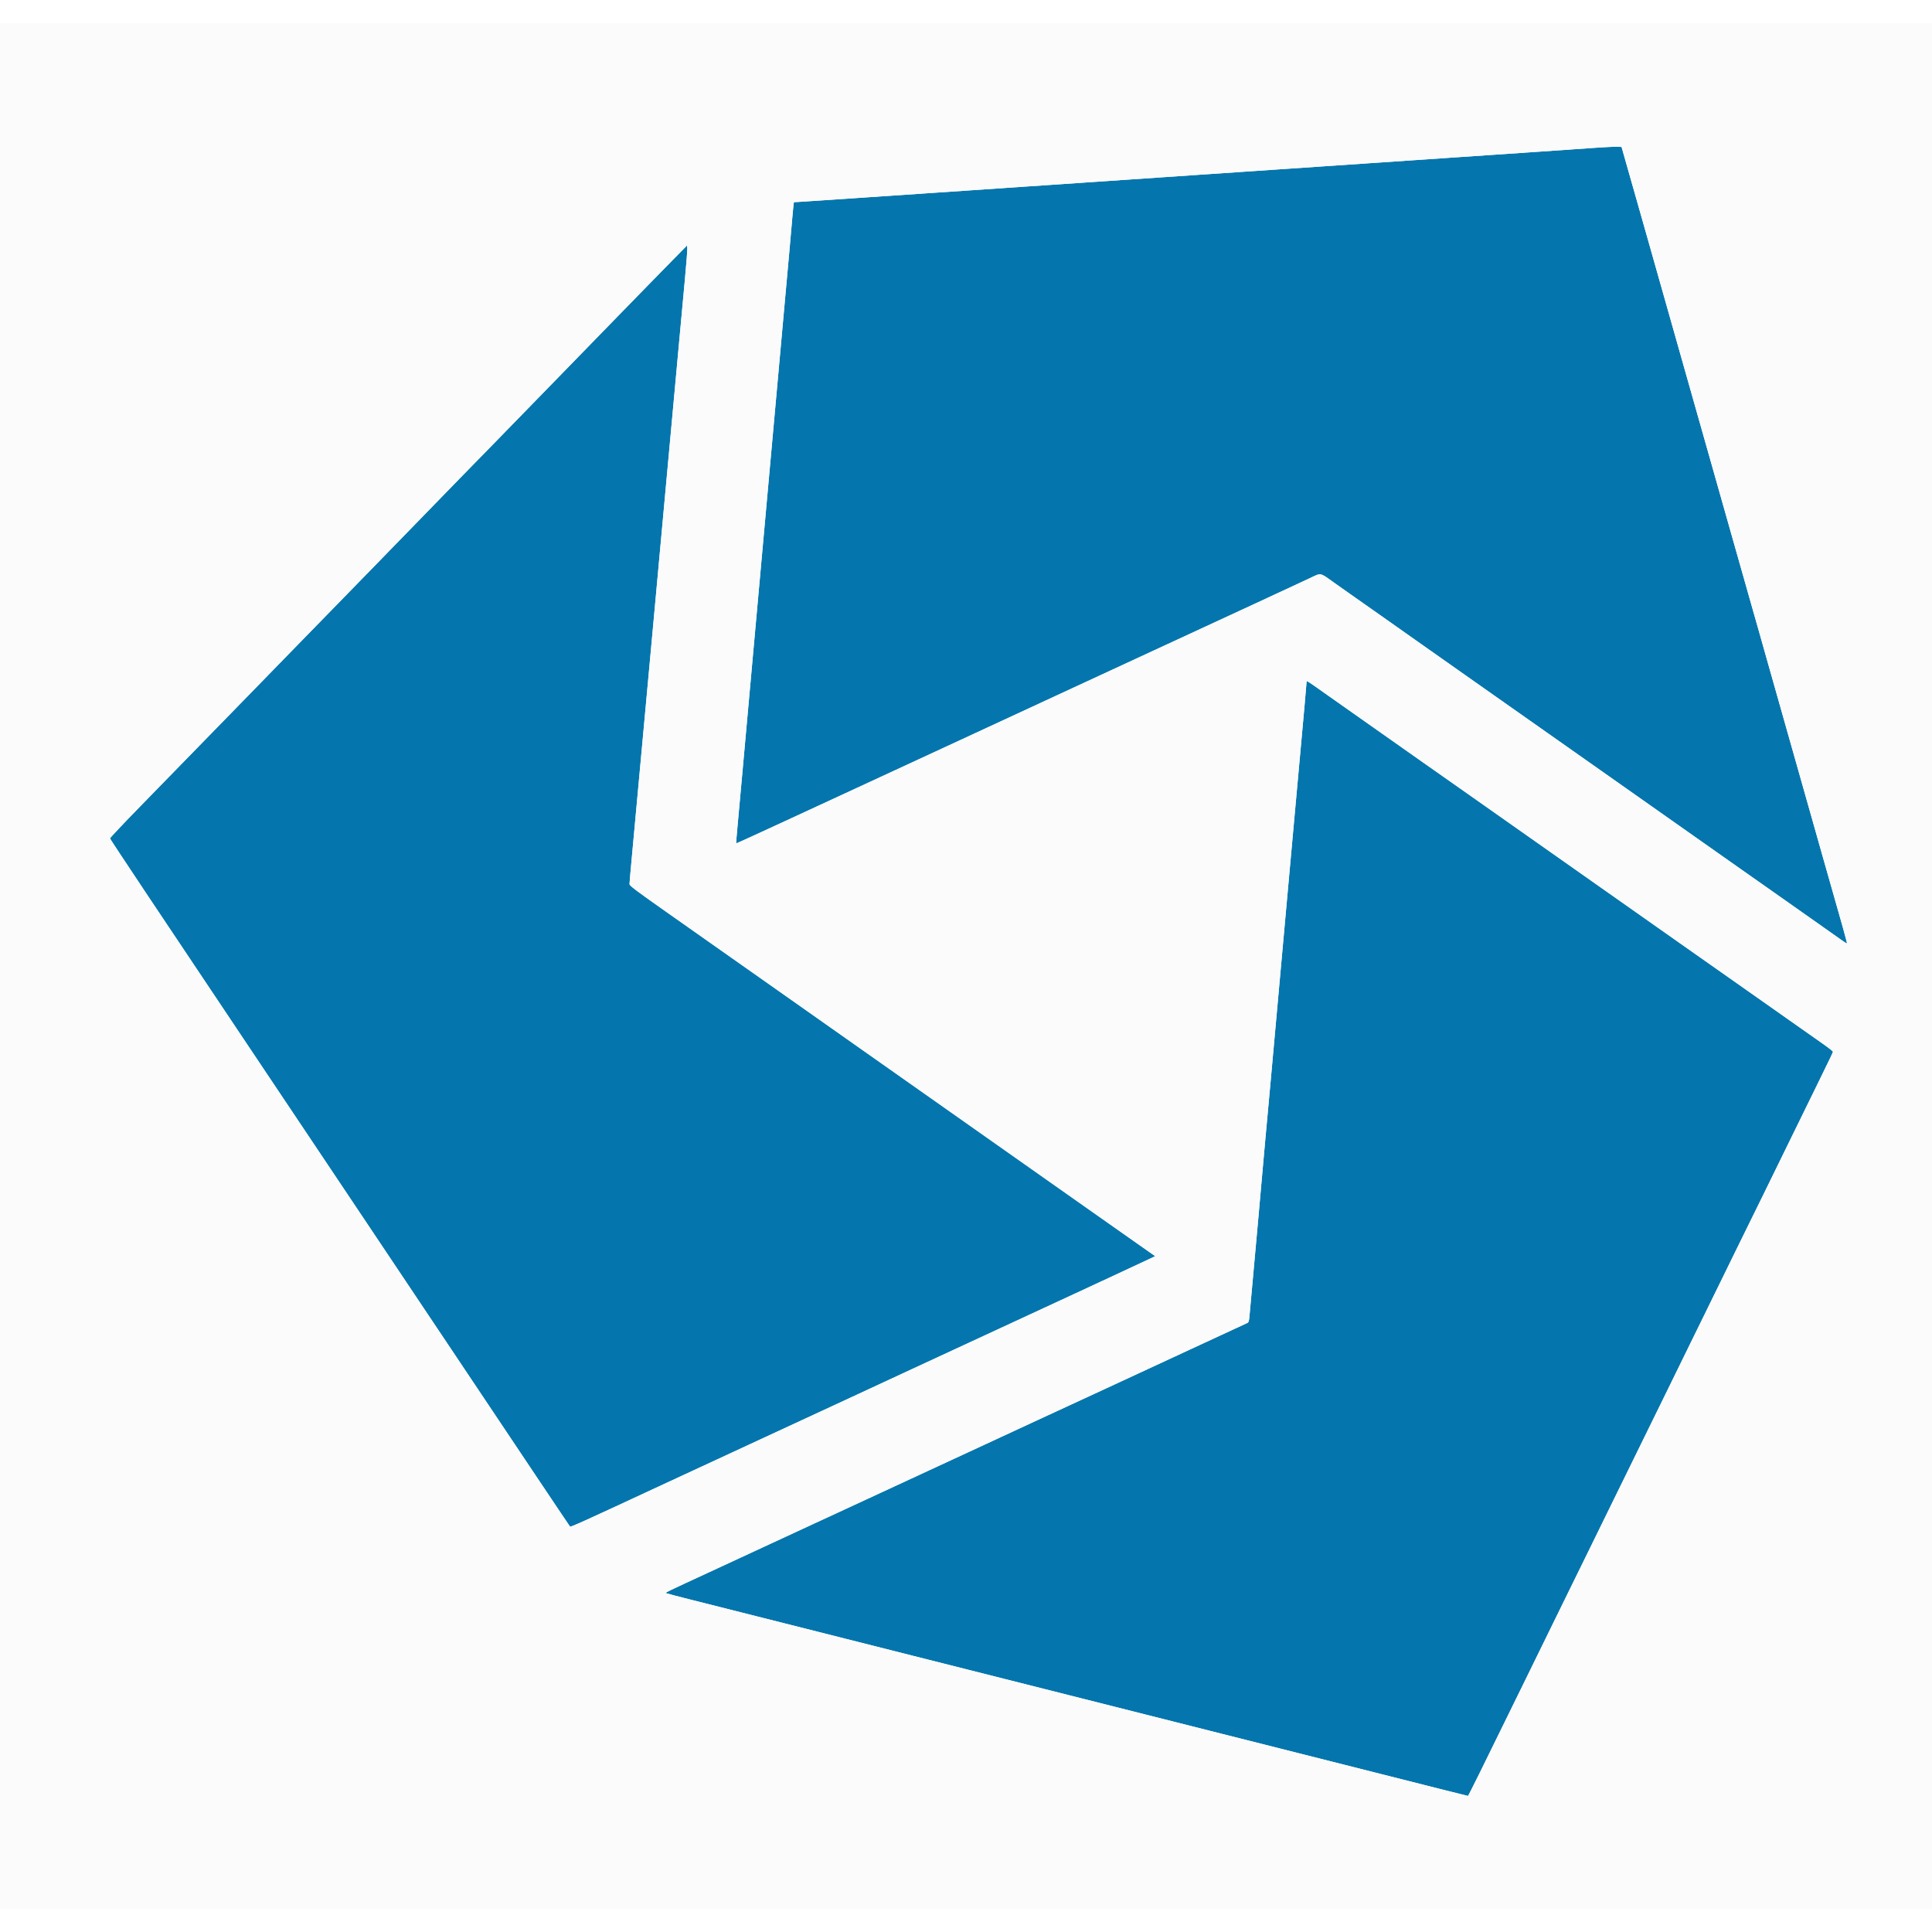
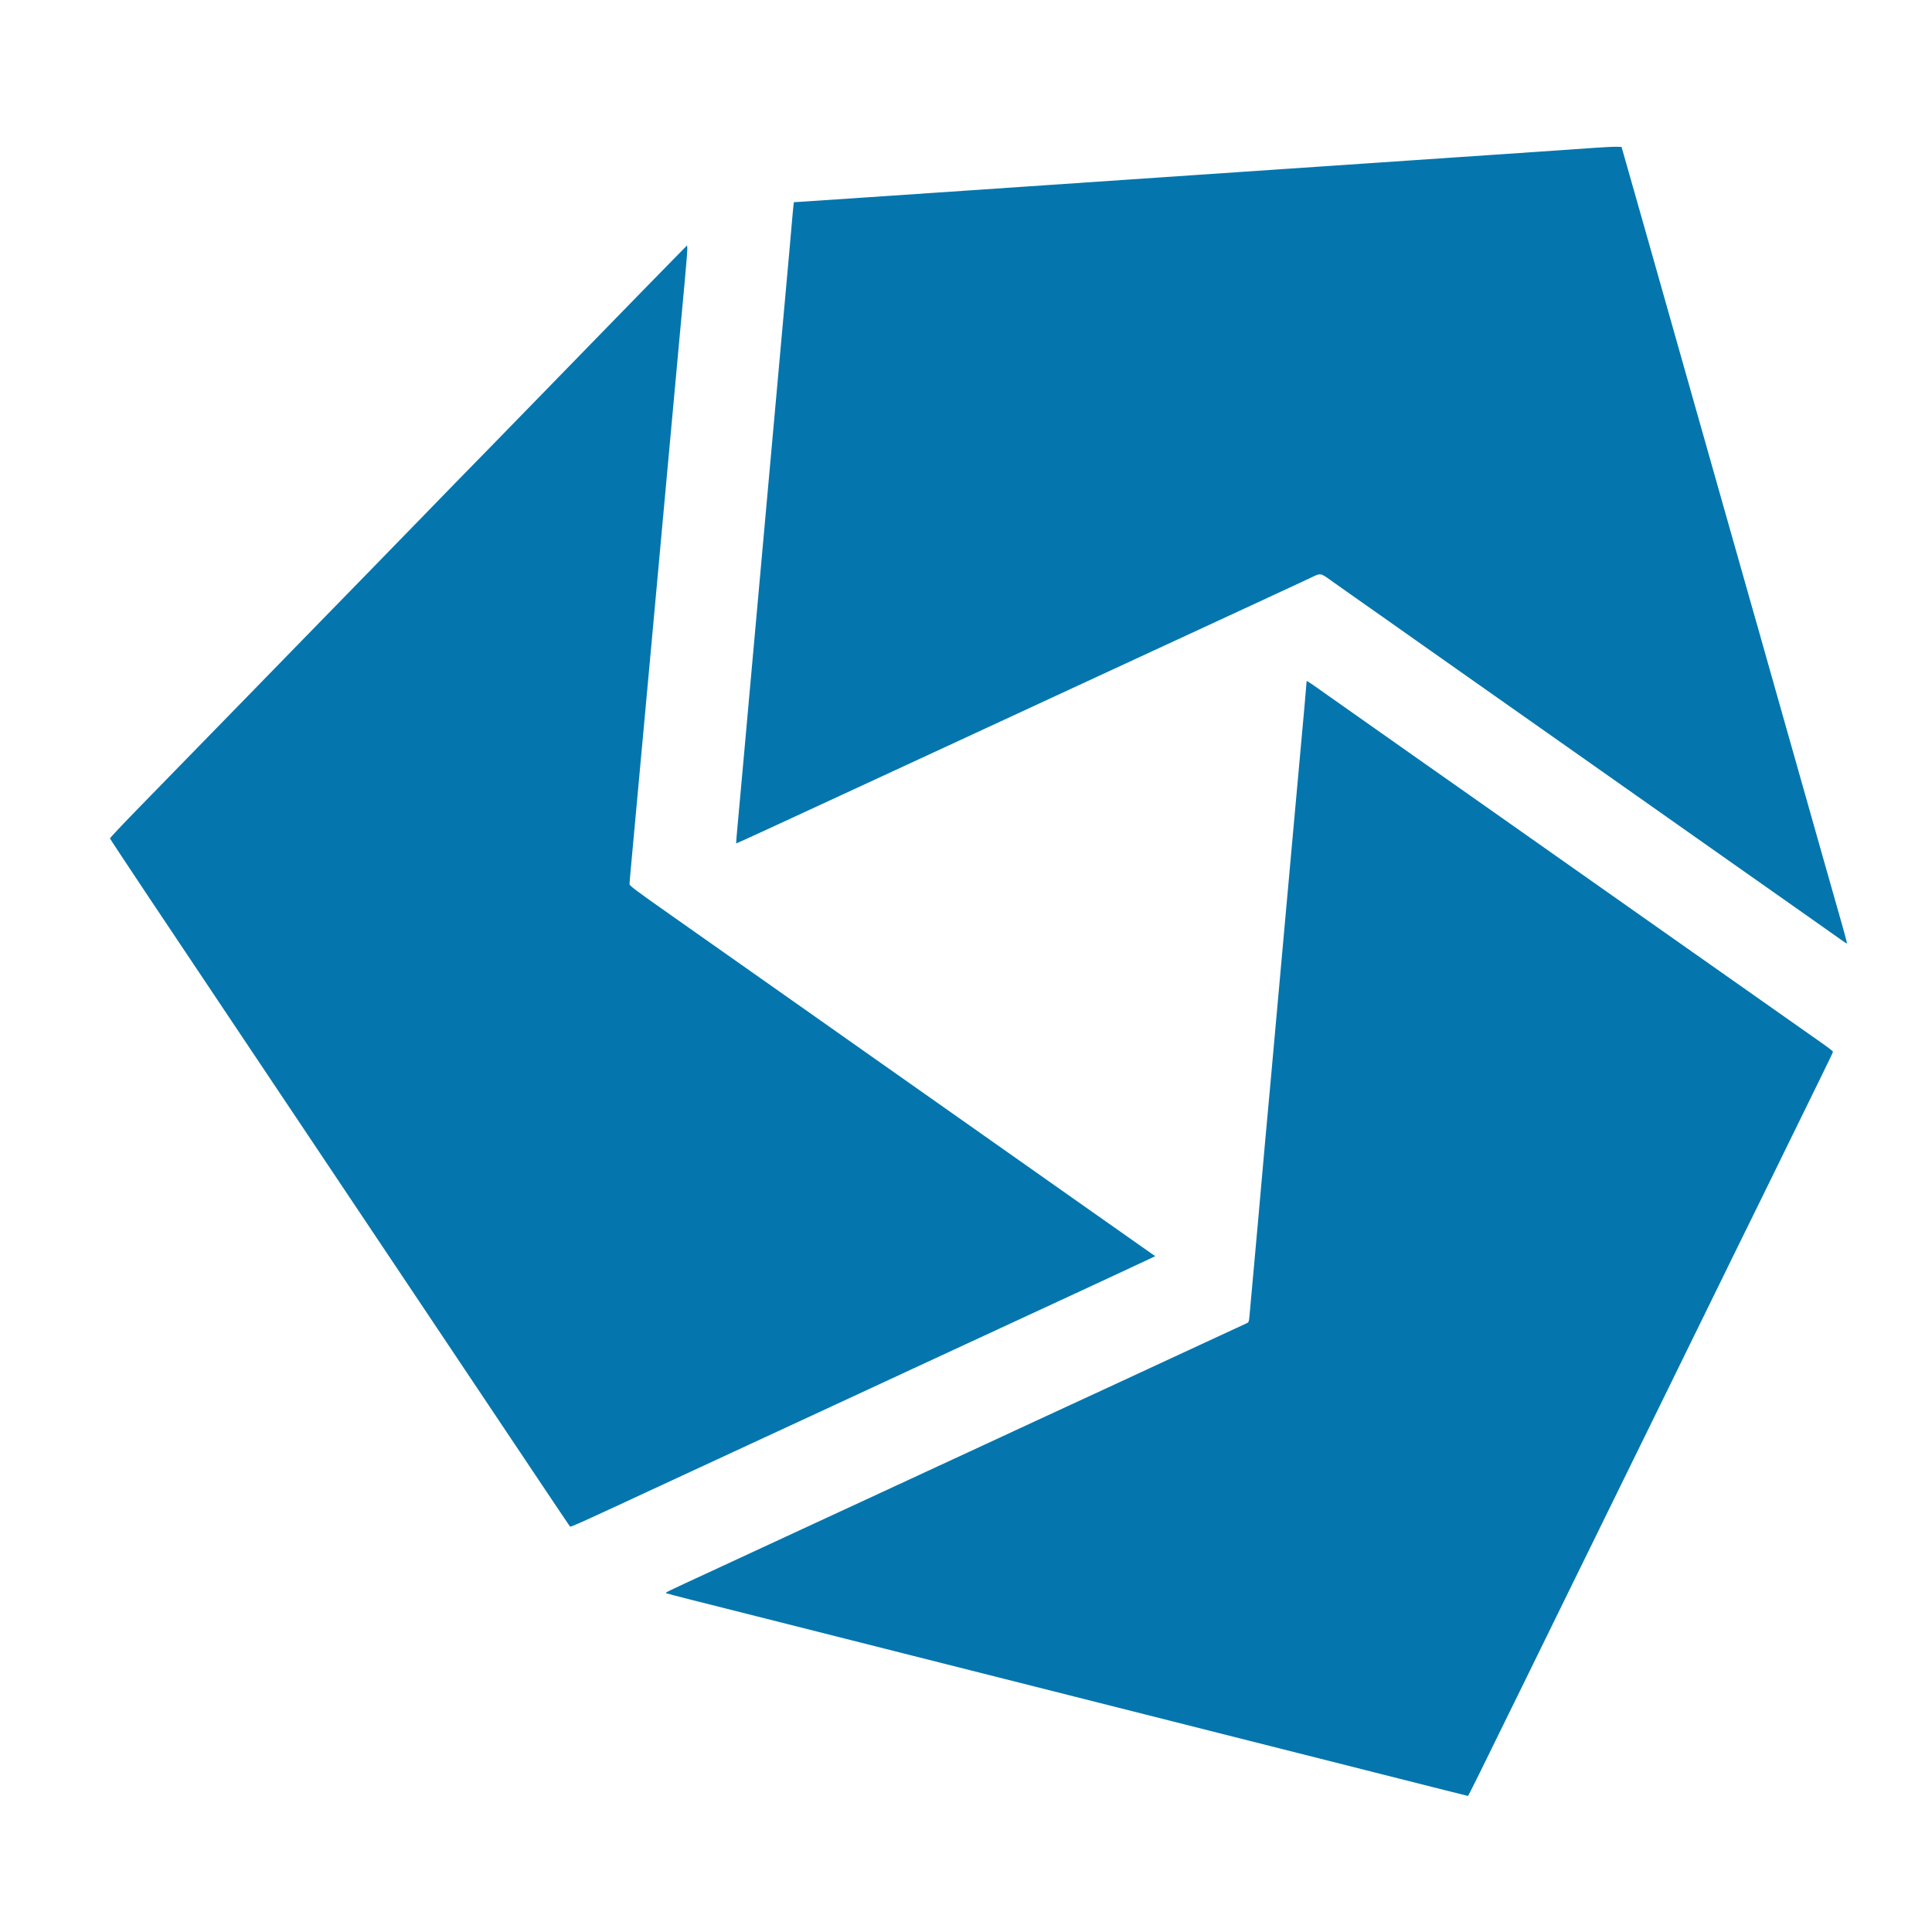
- <svg xmlns="http://www.w3.org/2000/svg" id="svg" version="1.1" width="100" height="100" viewBox="0, 0, 400,390.34">
+ <svg xmlns="http://www.w3.org/2000/svg" id="svg" version="1.1" width="100" height="100" viewBox="0, 0, 400,390.34" style="zoom: 1;">
  <g id="svgg">
-     <path id="path0" d="M330.250 25.769 C 328.508 25.896,323.221 26.263,318.500 26.584 C 313.779 26.904,306.054 27.429,301.333 27.750 C 296.612 28.071,288.325 28.634,282.917 29.002 C 277.508 29.369,269.221 29.932,264.500 30.252 C 259.779 30.573,252.017 31.100,247.250 31.423 C 228.919 32.666,221.254 33.187,211.917 33.826 C 206.600 34.190,198.275 34.755,193.417 35.083 C 188.558 35.410,180.833 35.934,176.250 36.248 C 171.667 36.561,167.118 36.866,166.142 36.924 L 164.367 37.030 164.274 37.723 C 164.223 38.105,164.136 39.017,164.081 39.750 C 164.025 40.483,163.723 43.933,163.408 47.417 C 162.004 62.944,161.130 72.639,159.741 88.083 C 159.419 91.658,158.899 97.433,158.584 100.917 C 158.270 104.400,157.749 110.175,157.428 113.750 C 157.107 117.325,156.540 123.625,156.167 127.750 C 155.251 137.901,154.454 146.757,153.737 154.750 C 153.408 158.417,152.965 163.292,152.753 165.583 C 152.541 167.875,152.386 169.770,152.409 169.795 C 152.433 169.820,156.607 167.918,161.684 165.569 C 166.762 163.219,172.829 160.414,175.167 159.335 C 177.504 158.256,183.017 155.707,187.417 153.669 C 191.817 151.632,198.417 148.578,202.083 146.881 C 212.090 142.252,212.469 142.076,218.667 139.202 C 221.829 137.736,226.892 135.392,229.917 133.994 C 232.942 132.597,239.017 129.786,243.417 127.749 C 247.817 125.712,255.392 122.207,260.250 119.960 C 265.108 117.713,269.983 115.448,271.083 114.926 C 273.625 113.721,273.171 113.645,276.167 115.777 C 277.587 116.788,279.173 117.908,279.689 118.266 C 281.309 119.388,285.512 122.345,287.250 123.585 C 288.167 124.239,291.317 126.462,294.250 128.525 C 297.183 130.587,303.671 135.156,308.667 138.678 C 313.662 142.199,318.291 145.456,318.952 145.915 C 320.829 147.220,329.753 153.501,333.167 155.922 C 336.065 157.977,353.380 170.173,360.167 174.940 C 361.863 176.131,363.625 177.370,364.083 177.692 C 364.542 178.014,366.979 179.729,369.500 181.503 C 372.021 183.276,375.621 185.813,377.500 187.141 C 379.379 188.469,381.235 189.781,381.625 190.056 C 382.014 190.331,382.362 190.525,382.399 190.486 C 382.457 190.425,381.112 185.562,379.429 179.750 C 379.110 178.650,378.310 175.838,377.652 173.500 C 376.110 168.030,374.585 162.645,372.342 154.750 C 371.353 151.267,370.013 146.542,369.366 144.250 C 368.718 141.958,367.359 137.158,366.346 133.583 C 365.332 130.008,364.230 126.108,363.896 124.917 C 363.561 123.725,363.080 122.037,362.826 121.167 C 362.572 120.296,361.488 116.471,360.416 112.667 C 358.515 105.919,357.927 103.848,356.752 99.750 C 356.437 98.650,355.386 94.938,354.417 91.500 C 352.480 84.630,351.624 81.609,350.755 78.583 C 350.439 77.483,349.345 73.621,348.324 70.000 C 347.303 66.379,346.220 62.554,345.917 61.500 C 345.614 60.446,344.530 56.621,343.508 53.000 C 342.486 49.379,341.393 45.517,341.079 44.417 C 340.765 43.317,340.253 41.517,339.941 40.417 C 339.630 39.317,339.065 37.329,338.687 36.000 C 338.309 34.671,337.487 31.783,336.861 29.583 L 335.723 25.583 334.570 25.561 C 333.936 25.548,331.992 25.642,330.250 25.769 M139.249 49.034 C 137.599 50.711,134.753 53.621,132.925 55.500 C 131.098 57.379,128.356 60.192,126.832 61.750 C 125.308 63.308,119.797 68.971,114.584 74.333 C 109.371 79.696,103.709 85.508,102.001 87.250 C 97.570 91.770,93.136 96.319,86.000 103.667 C 82.573 107.196,78.522 111.358,76.998 112.917 C 70.561 119.499,66.539 123.624,60.503 129.833 C 56.983 133.454,52.820 137.729,51.251 139.333 C 49.682 140.938,46.865 143.825,44.991 145.749 C 39.582 151.303,35.860 155.120,29.079 162.068 C 25.598 165.634,22.759 168.643,22.770 168.755 C 22.787 168.931,34.005 185.768,51.750 212.250 C 54.514 216.375,60.589 225.450,65.249 232.417 C 69.910 239.383,76.960 249.921,80.917 255.833 C 94.555 276.212,102.744 288.450,110.301 299.750 C 114.469 305.983,117.941 311.151,118.016 311.234 C 118.142 311.375,120.948 310.108,135.167 303.493 C 137.871 302.235,142.521 300.081,145.500 298.705 C 148.479 297.330,153.617 294.948,156.917 293.413 C 160.217 291.879,164.342 289.969,166.083 289.170 C 167.825 288.371,172.887 286.026,177.333 283.959 C 181.779 281.892,186.954 279.490,188.833 278.620 C 194.105 276.182,207.194 270.119,216.417 265.844 C 221.000 263.720,225.088 261.826,225.500 261.636 C 228.006 260.478,236.486 256.527,237.714 255.944 L 239.177 255.250 233.725 251.417 C 230.726 249.308,226.617 246.417,224.594 244.990 C 209.164 234.112,201.356 228.611,200.000 227.665 C 198.427 226.567,197.118 225.646,178.583 212.583 C 173.267 208.836,166.254 203.895,163.000 201.604 C 149.440 192.057,145.537 189.308,138.125 184.091 C 131.486 179.417,130.333 178.546,130.333 178.200 C 130.333 177.977,130.594 175.010,130.913 171.606 C 131.673 163.481,132.442 155.125,134.594 131.583 C 134.913 128.100,135.432 122.438,135.748 119.000 C 136.063 115.563,136.589 109.825,136.915 106.250 C 137.241 102.675,137.807 96.487,138.174 92.500 C 138.540 88.513,139.098 82.438,139.414 79.000 C 139.730 75.563,140.255 69.825,140.581 66.250 C 140.907 62.675,141.439 56.917,141.764 53.454 C 142.088 49.991,142.330 46.894,142.301 46.571 L 142.250 45.984 139.249 49.034 M270.502 136.458 C 270.503 136.619,270.313 138.850,270.079 141.417 C 269.846 143.983,269.397 148.933,269.083 152.417 C 268.768 155.900,268.210 162.050,267.844 166.083 C 267.478 170.117,266.912 176.379,266.587 180.000 C 265.405 193.154,264.814 199.707,264.253 205.917 C 263.938 209.400,263.411 215.250,263.081 218.917 C 262.751 222.583,262.217 228.433,261.895 231.917 C 261.573 235.400,261.246 239.075,261.168 240.083 C 261.090 241.092,260.798 244.392,260.519 247.417 C 259.971 253.351,258.920 264.982,258.712 267.415 C 258.594 268.790,258.549 268.929,258.167 269.110 C 257.938 269.218,252.537 271.720,246.167 274.669 C 239.796 277.619,231.996 281.235,228.833 282.705 C 225.671 284.174,222.221 285.769,221.167 286.249 C 220.112 286.729,216.625 288.341,213.417 289.832 C 210.208 291.323,204.546 293.948,200.833 295.666 C 179.865 305.370,176.129 307.100,174.917 307.668 C 174.183 308.012,171.108 309.434,168.083 310.828 C 165.058 312.222,160.521 314.324,158.000 315.499 C 155.479 316.673,150.829 318.829,147.667 320.289 C 137.442 325.010,137.654 324.906,137.964 325.041 C 138.121 325.109,140.462 325.723,143.167 326.404 C 145.871 327.085,151.946 328.618,156.667 329.811 C 161.387 331.005,169.000 332.927,173.583 334.084 C 178.167 335.241,185.029 336.975,188.833 337.938 C 195.290 339.571,199.195 340.557,221.375 346.156 C 226.073 347.342,233.217 349.147,237.250 350.167 C 241.283 351.187,248.258 352.949,252.750 354.083 C 257.242 355.216,264.329 357.007,268.500 358.062 C 272.671 359.116,279.796 360.917,284.333 362.063 C 288.871 363.209,295.118 364.788,298.216 365.573 C 301.314 366.358,303.887 367.000,303.934 367.000 C 304.009 367.000,307.470 360.024,311.500 351.750 C 312.304 350.100,314.292 346.050,315.918 342.750 C 317.544 339.450,319.381 335.700,320.000 334.417 C 320.620 333.133,322.494 329.308,324.166 325.917 C 325.837 322.525,327.900 318.325,328.749 316.583 C 329.598 314.842,331.399 311.167,332.750 308.417 C 334.102 305.667,336.052 301.692,337.084 299.583 C 338.915 295.839,341.024 291.540,345.833 281.750 C 347.138 279.092,348.939 275.417,349.834 273.583 C 350.729 271.750,352.752 267.625,354.329 264.417 C 355.906 261.208,358.515 255.883,360.126 252.583 C 361.737 249.283,363.905 244.875,364.944 242.787 C 365.983 240.700,366.833 238.964,366.833 238.930 C 366.833 238.896,368.746 234.990,371.083 230.248 C 373.421 225.507,375.333 221.605,375.333 221.577 C 375.333 221.549,376.271 219.631,377.417 217.313 C 378.563 214.996,379.500 213.020,379.500 212.922 C 379.500 212.824,378.544 212.073,377.375 211.254 C 374.903 209.522,370.646 206.525,361.583 200.139 C 358.008 197.620,352.908 194.033,350.250 192.168 C 345.826 189.064,337.763 183.389,326.333 175.333 C 323.904 173.620,318.842 170.056,315.083 167.412 C 311.325 164.768,305.587 160.731,302.333 158.439 C 299.079 156.148,295.704 153.777,294.833 153.170 C 293.611 152.318,279.190 142.161,274.833 139.083 C 270.155 135.778,270.499 135.987,270.502 136.458 " stroke="none" fill="#0476ad" fill-rule="evenodd" />
-     <path id="path1" d="M0.000 195.167 L 0.000 390.333 200.000 390.333 L 400.000 390.333 400.000 195.167 L 400.000 0.000 200.000 0.000 L 0.000 0.000 0.000 195.167 M336.861 29.583 C 337.487 31.783,338.309 34.671,338.687 36.000 C 339.065 37.329,339.630 39.317,339.941 40.417 C 340.253 41.517,340.765 43.317,341.079 44.417 C 341.393 45.517,342.486 49.379,343.508 53.000 C 344.530 56.621,345.614 60.446,345.917 61.500 C 346.220 62.554,347.303 66.379,348.324 70.000 C 349.345 73.621,350.439 77.483,350.755 78.583 C 351.624 81.609,352.480 84.630,354.417 91.500 C 355.386 94.938,356.437 98.650,356.752 99.750 C 357.927 103.848,358.515 105.919,360.416 112.667 C 361.488 116.471,362.572 120.296,362.826 121.167 C 363.080 122.037,363.561 123.725,363.896 124.917 C 364.230 126.108,365.332 130.008,366.346 133.583 C 367.359 137.158,368.718 141.958,369.366 144.250 C 370.013 146.542,371.353 151.267,372.342 154.750 C 374.585 162.645,376.110 168.030,377.652 173.500 C 378.310 175.838,379.110 178.650,379.429 179.750 C 381.112 185.562,382.457 190.425,382.399 190.486 C 382.362 190.525,382.014 190.331,381.625 190.056 C 381.235 189.781,379.379 188.469,377.500 187.141 C 375.621 185.813,372.021 183.276,369.500 181.503 C 366.979 179.729,364.542 178.014,364.083 177.692 C 363.625 177.370,361.863 176.131,360.167 174.940 C 353.380 170.173,336.065 157.977,333.167 155.922 C 329.753 153.501,320.829 147.220,318.952 145.915 C 318.291 145.456,313.662 142.199,308.667 138.678 C 303.671 135.156,297.183 130.587,294.250 128.525 C 291.317 126.462,288.167 124.239,287.250 123.585 C 285.512 122.345,281.309 119.388,279.689 118.266 C 279.173 117.908,277.587 116.788,276.167 115.777 C 273.171 113.645,273.625 113.721,271.083 114.926 C 269.983 115.448,265.108 117.713,260.250 119.960 C 255.392 122.207,247.817 125.712,243.417 127.749 C 239.017 129.786,232.942 132.597,229.917 133.994 C 226.892 135.392,221.829 137.736,218.667 139.202 C 212.469 142.076,212.090 142.252,202.083 146.881 C 198.417 148.578,191.817 151.632,187.417 153.669 C 183.017 155.707,177.504 158.256,175.167 159.335 C 172.829 160.414,166.762 163.219,161.684 165.569 C 156.607 167.918,152.433 169.820,152.409 169.795 C 152.386 169.770,152.541 167.875,152.753 165.583 C 152.965 163.292,153.408 158.417,153.737 154.750 C 154.454 146.757,155.251 137.901,156.167 127.750 C 156.540 123.625,157.107 117.325,157.428 113.750 C 157.749 110.175,158.270 104.400,158.584 100.917 C 158.899 97.433,159.419 91.658,159.741 88.083 C 161.130 72.639,162.004 62.944,163.408 47.417 C 163.723 43.933,164.025 40.483,164.081 39.750 C 164.136 39.017,164.223 38.105,164.274 37.723 L 164.367 37.030 166.142 36.924 C 167.118 36.866,171.667 36.561,176.250 36.248 C 180.833 35.934,188.558 35.410,193.417 35.083 C 198.275 34.755,206.600 34.190,211.917 33.826 C 221.254 33.187,228.919 32.666,247.250 31.423 C 252.017 31.100,259.779 30.573,264.500 30.252 C 269.221 29.932,277.508 29.369,282.917 29.002 C 288.325 28.634,296.612 28.071,301.333 27.750 C 306.054 27.429,313.779 26.904,318.500 26.584 C 323.221 26.263,328.508 25.896,330.250 25.769 C 331.992 25.642,333.936 25.548,334.570 25.561 L 335.723 25.583 336.861 29.583 M141.764 53.454 C 141.439 56.917,140.907 62.675,140.581 66.250 C 140.255 69.825,139.730 75.563,139.414 79.000 C 139.098 82.438,138.540 88.513,138.174 92.500 C 137.807 96.487,137.241 102.675,136.915 106.250 C 136.589 109.825,136.063 115.563,135.748 119.000 C 135.432 122.438,134.913 128.100,134.594 131.583 C 132.442 155.125,131.673 163.481,130.913 171.606 C 130.594 175.010,130.333 177.977,130.333 178.200 C 130.333 178.546,131.486 179.417,138.125 184.091 C 145.537 189.308,149.440 192.057,163.000 201.604 C 166.254 203.895,173.267 208.836,178.583 212.583 C 197.118 225.646,198.427 226.567,200.000 227.665 C 201.356 228.611,209.164 234.112,224.594 244.990 C 226.617 246.417,230.726 249.308,233.725 251.417 L 239.177 255.250 237.714 255.944 C 236.486 256.527,228.006 260.478,225.500 261.636 C 225.088 261.826,221.000 263.720,216.417 265.844 C 207.194 270.119,194.105 276.182,188.833 278.620 C 186.954 279.490,181.779 281.892,177.333 283.959 C 172.887 286.026,167.825 288.371,166.083 289.170 C 164.342 289.969,160.217 291.879,156.917 293.413 C 153.617 294.948,148.479 297.330,145.500 298.705 C 142.521 300.081,137.871 302.235,135.167 303.493 C 120.948 310.108,118.142 311.375,118.016 311.234 C 117.941 311.151,114.469 305.983,110.301 299.750 C 102.744 288.450,94.555 276.212,80.917 255.833 C 76.960 249.921,69.910 239.383,65.249 232.417 C 60.589 225.450,54.514 216.375,51.750 212.250 C 34.005 185.768,22.787 168.931,22.770 168.755 C 22.759 168.643,25.598 165.634,29.079 162.068 C 35.860 155.120,39.582 151.303,44.991 145.749 C 46.865 143.825,49.682 140.938,51.251 139.333 C 52.820 137.729,56.983 133.454,60.503 129.833 C 66.539 123.624,70.561 119.499,76.998 112.917 C 78.522 111.358,82.573 107.196,86.000 103.667 C 93.136 96.319,97.570 91.770,102.001 87.250 C 103.709 85.508,109.371 79.696,114.584 74.333 C 119.797 68.971,125.308 63.308,126.832 61.750 C 128.356 60.192,131.098 57.379,132.925 55.500 C 134.753 53.621,137.599 50.711,139.249 49.034 L 142.250 45.984 142.301 46.571 C 142.330 46.894,142.088 49.991,141.764 53.454 M272.392 137.360 C 273.322 138.016,274.421 138.792,274.833 139.083 C 279.190 142.161,293.611 152.318,294.833 153.170 C 295.704 153.777,299.079 156.148,302.333 158.439 C 305.587 160.731,311.325 164.768,315.083 167.412 C 318.842 170.056,323.904 173.620,326.333 175.333 C 337.763 183.389,345.826 189.064,350.250 192.168 C 352.908 194.033,358.008 197.620,361.583 200.139 C 370.646 206.525,374.903 209.522,377.375 211.254 C 378.544 212.073,379.500 212.824,379.500 212.922 C 379.500 213.020,378.563 214.996,377.417 217.313 C 376.271 219.631,375.333 221.549,375.333 221.577 C 375.333 221.605,373.421 225.507,371.083 230.248 C 368.746 234.990,366.833 238.896,366.833 238.930 C 366.833 238.964,365.983 240.700,364.944 242.787 C 363.905 244.875,361.737 249.283,360.126 252.583 C 358.515 255.883,355.906 261.208,354.329 264.417 C 352.752 267.625,350.729 271.750,349.834 273.583 C 348.939 275.417,347.138 279.092,345.833 281.750 C 341.024 291.540,338.915 295.839,337.084 299.583 C 336.052 301.692,334.102 305.667,332.750 308.417 C 331.399 311.167,329.598 314.842,328.749 316.583 C 327.900 318.325,325.837 322.525,324.166 325.917 C 322.494 329.308,320.620 333.133,320.000 334.417 C 319.381 335.700,317.544 339.450,315.918 342.750 C 314.292 346.050,312.304 350.100,311.500 351.750 C 307.470 360.024,304.009 367.000,303.934 367.000 C 303.887 367.000,301.314 366.358,298.216 365.573 C 295.118 364.788,288.871 363.209,284.333 362.063 C 279.796 360.917,272.671 359.116,268.500 358.062 C 264.329 357.007,257.242 355.216,252.750 354.083 C 248.258 352.949,241.283 351.187,237.250 350.167 C 233.217 349.147,226.073 347.342,221.375 346.156 C 199.195 340.557,195.290 339.571,188.833 337.938 C 185.029 336.975,178.167 335.241,173.583 334.084 C 169.000 332.927,161.387 331.005,156.667 329.811 C 151.946 328.618,145.871 327.085,143.167 326.404 C 140.462 325.723,138.121 325.109,137.964 325.041 C 137.654 324.906,137.442 325.010,147.667 320.289 C 150.829 318.829,155.479 316.673,158.000 315.499 C 160.521 314.324,165.058 312.222,168.083 310.828 C 171.108 309.434,174.183 308.012,174.917 307.668 C 176.129 307.100,179.865 305.370,200.833 295.666 C 204.546 293.948,210.208 291.323,213.417 289.832 C 216.625 288.341,220.112 286.729,221.167 286.249 C 222.221 285.769,225.671 284.174,228.833 282.705 C 231.996 281.235,239.796 277.619,246.167 274.669 C 252.537 271.720,257.938 269.218,258.167 269.110 C 258.549 268.929,258.594 268.790,258.712 267.415 C 258.920 264.982,259.971 253.351,260.519 247.417 C 260.798 244.392,261.090 241.092,261.168 240.083 C 261.246 239.075,261.573 235.400,261.895 231.917 C 262.217 228.433,262.751 222.583,263.081 218.917 C 263.411 215.250,263.938 209.400,264.253 205.917 C 264.814 199.707,265.405 193.154,266.587 180.000 C 266.912 176.379,267.478 170.117,267.844 166.083 C 268.210 162.050,268.768 155.900,269.083 152.417 C 269.397 148.933,269.846 143.983,270.079 141.417 C 270.313 138.850,270.503 136.619,270.502 136.458 C 270.499 136.034,270.542 136.054,272.392 137.360 " stroke="none" fill="#fbfbfc" fill-rule="evenodd" />
+     <path id="path0" d="M330.250 25.769 C 328.508 25.896,323.221 26.263,318.500 26.584 C 313.779 26.904,306.054 27.429,301.333 27.750 C 296.612 28.071,288.325 28.634,282.917 29.002 C 277.508 29.369,269.221 29.932,264.500 30.252 C 259.779 30.573,252.017 31.100,247.250 31.423 C 228.919 32.666,221.254 33.187,211.917 33.826 C 206.600 34.190,198.275 34.755,193.417 35.083 C 188.558 35.410,180.833 35.934,176.250 36.248 C 171.667 36.561,167.118 36.866,166.142 36.924 L 164.367 37.030 164.274 37.723 C 164.223 38.105,164.136 39.017,164.081 39.750 C 164.025 40.483,163.723 43.933,163.408 47.417 C 162.004 62.944,161.130 72.639,159.741 88.083 C 159.419 91.658,158.899 97.433,158.584 100.917 C 158.270 104.400,157.749 110.175,157.428 113.750 C 157.107 117.325,156.540 123.625,156.167 127.750 C 155.251 137.901,154.454 146.757,153.737 154.750 C 153.408 158.417,152.965 163.292,152.753 165.583 C 152.541 167.875,152.386 169.770,152.409 169.795 C 152.433 169.820,156.607 167.918,161.684 165.569 C 166.762 163.219,172.829 160.414,175.167 159.335 C 177.504 158.256,183.017 155.707,187.417 153.669 C 191.817 151.632,198.417 148.578,202.083 146.881 C 212.090 142.252,212.469 142.076,218.667 139.202 C 221.829 137.736,226.892 135.392,229.917 133.994 C 232.942 132.597,239.017 129.786,243.417 127.749 C 247.817 125.712,255.392 122.207,260.250 119.960 C 265.108 117.713,269.983 115.448,271.083 114.926 C 273.625 113.721,273.171 113.645,276.167 115.777 C 277.587 116.788,279.173 117.908,279.689 118.266 C 281.309 119.388,285.512 122.345,287.250 123.585 C 288.167 124.239,291.317 126.462,294.250 128.525 C 297.183 130.587,303.671 135.156,308.667 138.678 C 313.662 142.199,318.291 145.456,318.952 145.915 C 320.829 147.220,329.753 153.501,333.167 155.922 C 336.065 157.977,353.380 170.173,360.167 174.940 C 361.863 176.131,363.625 177.370,364.083 177.692 C 364.542 178.014,366.979 179.729,369.500 181.503 C 372.021 183.276,375.621 185.813,377.500 187.141 C 379.379 188.469,381.235 189.781,381.625 190.056 C 382.014 190.331,382.362 190.525,382.399 190.486 C 382.457 190.425,381.112 185.562,379.429 179.750 C 379.110 178.650,378.310 175.838,377.652 173.500 C 376.110 168.030,374.585 162.645,372.342 154.750 C 371.353 151.267,370.013 146.542,369.366 144.250 C 368.718 141.958,367.359 137.158,366.346 133.583 C 365.332 130.008,364.230 126.108,363.896 124.917 C 363.561 123.725,363.080 122.037,362.826 121.167 C 362.572 120.296,361.488 116.471,360.416 112.667 C 358.515 105.919,357.927 103.848,356.752 99.750 C 356.437 98.650,355.386 94.938,354.417 91.500 C 352.480 84.630,351.624 81.609,350.755 78.583 C 350.439 77.483,349.345 73.621,348.324 70.000 C 347.303 66.379,346.220 62.554,345.917 61.500 C 345.614 60.446,344.530 56.621,343.508 53.000 C 342.486 49.379,341.393 45.517,341.079 44.417 C 340.765 43.317,340.253 41.517,339.941 40.417 C 339.630 39.317,339.065 37.329,338.687 36.000 C 338.309 34.671,337.487 31.783,336.861 29.583 L 335.723 25.583 334.570 25.561 C 333.936 25.548,331.992 25.642,330.250 25.769 M139.249 49.034 C 137.599 50.711,134.753 53.621,132.925 55.500 C 131.098 57.379,128.356 60.192,126.832 61.750 C 125.308 63.308,119.797 68.971,114.584 74.333 C 109.371 79.696,103.709 85.508,102.001 87.250 C 97.570 91.770,93.136 96.319,86.000 103.667 C 82.573 107.196,78.522 111.358,76.998 112.917 C 70.561 119.499,66.539 123.624,60.503 129.833 C 56.983 133.454,52.820 137.729,51.251 139.333 C 49.682 140.938,46.865 143.825,44.991 145.749 C 39.582 151.303,35.860 155.120,29.079 162.068 C 25.598 165.634,22.759 168.643,22.770 168.755 C 22.787 168.931,34.005 185.768,51.750 212.250 C 54.514 216.375,60.589 225.450,65.249 232.417 C 69.910 239.383,76.960 249.921,80.917 255.833 C 94.555 276.212,102.744 288.450,110.301 299.750 C 114.469 305.983,117.941 311.151,118.016 311.234 C 118.142 311.375,120.948 310.108,135.167 303.493 C 137.871 302.235,142.521 300.081,145.500 298.705 C 148.479 297.330,153.617 294.948,156.917 293.413 C 160.217 291.879,164.342 289.969,166.083 289.170 C 167.825 288.371,172.887 286.026,177.333 283.959 C 181.779 281.892,186.954 279.490,188.833 278.620 C 194.105 276.182,207.194 270.119,216.417 265.844 C 221.000 263.720,225.088 261.826,225.500 261.636 C 228.006 260.478,236.486 256.527,237.714 255.944 L 239.177 255.250 233.725 251.417 C 230.726 249.308,226.617 246.417,224.594 244.990 C 209.164 234.112,201.356 228.611,200.000 227.665 C 198.427 226.567,197.118 225.646,178.583 212.583 C 173.267 208.836,166.254 203.895,163.000 201.604 C 149.440 192.057,145.537 189.308,138.125 184.091 C 131.486 179.417,130.333 178.546,130.333 178.200 C 130.333 177.977,130.594 175.010,130.913 171.606 C 131.673 163.481,132.442 155.125,134.594 131.583 C 134.913 128.100,135.432 122.438,135.748 119.000 C 136.063 115.563,136.589 109.825,136.915 106.250 C 137.241 102.675,137.807 96.487,138.174 92.500 C 138.540 88.513,139.098 82.438,139.414 79.000 C 139.730 75.563,140.255 69.825,140.581 66.250 C 140.907 62.675,141.439 56.917,141.764 53.454 C 142.088 49.991,142.330 46.894,142.301 46.571 L 142.250 45.984 139.249 49.034 M270.502 136.458 C 270.503 136.619,270.313 138.850,270.079 141.417 C 269.846 143.983,269.397 148.933,269.083 152.417 C 268.768 155.900,268.210 162.050,267.844 166.083 C 267.478 170.117,266.912 176.379,266.587 180.000 C 265.405 193.154,264.814 199.707,264.253 205.917 C 263.938 209.400,263.411 215.250,263.081 218.917 C 262.751 222.583,262.217 228.433,261.895 231.917 C 261.573 235.400,261.246 239.075,261.168 240.083 C 261.090 241.092,260.798 244.392,260.519 247.417 C 259.971 253.351,258.920 264.982,258.712 267.415 C 258.594 268.790,258.549 268.929,258.167 269.110 C 257.938 269.218,252.537 271.720,246.167 274.669 C 239.796 277.619,231.996 281.235,228.833 282.705 C 225.671 284.174,222.221 285.769,221.167 286.249 C 220.112 286.729,216.625 288.341,213.417 289.832 C 210.208 291.323,204.546 293.948,200.833 295.666 C 179.865 305.370,176.129 307.100,174.917 307.668 C 174.183 308.012,171.108 309.434,168.083 310.828 C 165.058 312.222,160.521 314.324,158.000 315.499 C 155.479 316.673,150.829 318.829,147.667 320.289 C 137.442 325.010,137.654 324.906,137.964 325.041 C 138.121 325.109,140.462 325.723,143.167 326.404 C 145.871 327.085,151.946 328.618,156.667 329.811 C 161.387 331.005,169.000 332.927,173.583 334.084 C 178.167 335.241,185.029 336.975,188.833 337.938 C 195.290 339.571,199.195 340.557,221.375 346.156 C 226.073 347.342,233.217 349.147,237.250 350.167 C 241.283 351.187,248.258 352.949,252.750 354.083 C 257.242 355.216,264.329 357.007,268.500 358.062 C 272.671 359.116,279.796 360.917,284.333 362.063 C 288.871 363.209,295.118 364.788,298.216 365.573 C 301.314 366.358,303.887 367.000,303.934 367.000 C 304.009 367.000,307.470 360.024,311.500 351.750 C 312.304 350.100,314.292 346.050,315.918 342.750 C 317.544 339.450,319.381 335.700,320.000 334.417 C 320.620 333.133,322.494 329.308,324.166 325.917 C 325.837 322.525,327.900 318.325,328.749 316.583 C 329.598 314.842,331.399 311.167,332.750 308.417 C 334.102 305.667,336.052 301.692,337.084 299.583 C 338.915 295.839,341.024 291.540,345.833 281.750 C 347.138 279.092,348.939 275.417,349.834 273.583 C 350.729 271.750,352.752 267.625,354.329 264.417 C 355.906 261.208,358.515 255.883,360.126 252.583 C 361.737 249.283,363.905 244.875,364.944 242.787 C 365.983 240.700,366.833 238.964,366.833 238.930 C 366.833 238.896,368.746 234.990,371.083 230.248 C 373.421 225.507,375.333 221.605,375.333 221.577 C 375.333 221.549,376.271 219.631,377.417 217.313 C 378.563 214.996,379.500 213.020,379.500 212.922 C 379.500 212.824,378.544 212.073,377.375 211.254 C 374.903 209.522,370.646 206.525,361.583 200.139 C 358.008 197.620,352.908 194.033,350.250 192.168 C 345.826 189.064,337.763 183.389,326.333 175.333 C 323.904 173.620,318.842 170.056,315.083 167.412 C 311.325 164.768,305.587 160.731,302.333 158.439 C 299.079 156.148,295.704 153.777,294.833 153.170 C 293.611 152.318,279.190 142.161,274.833 139.083 C 270.155 135.778,270.499 135.987,270.502 136.458" stroke="none" fill="#0476ad" fill-rule="evenodd" visibility="visible" />
  </g>
</svg>
